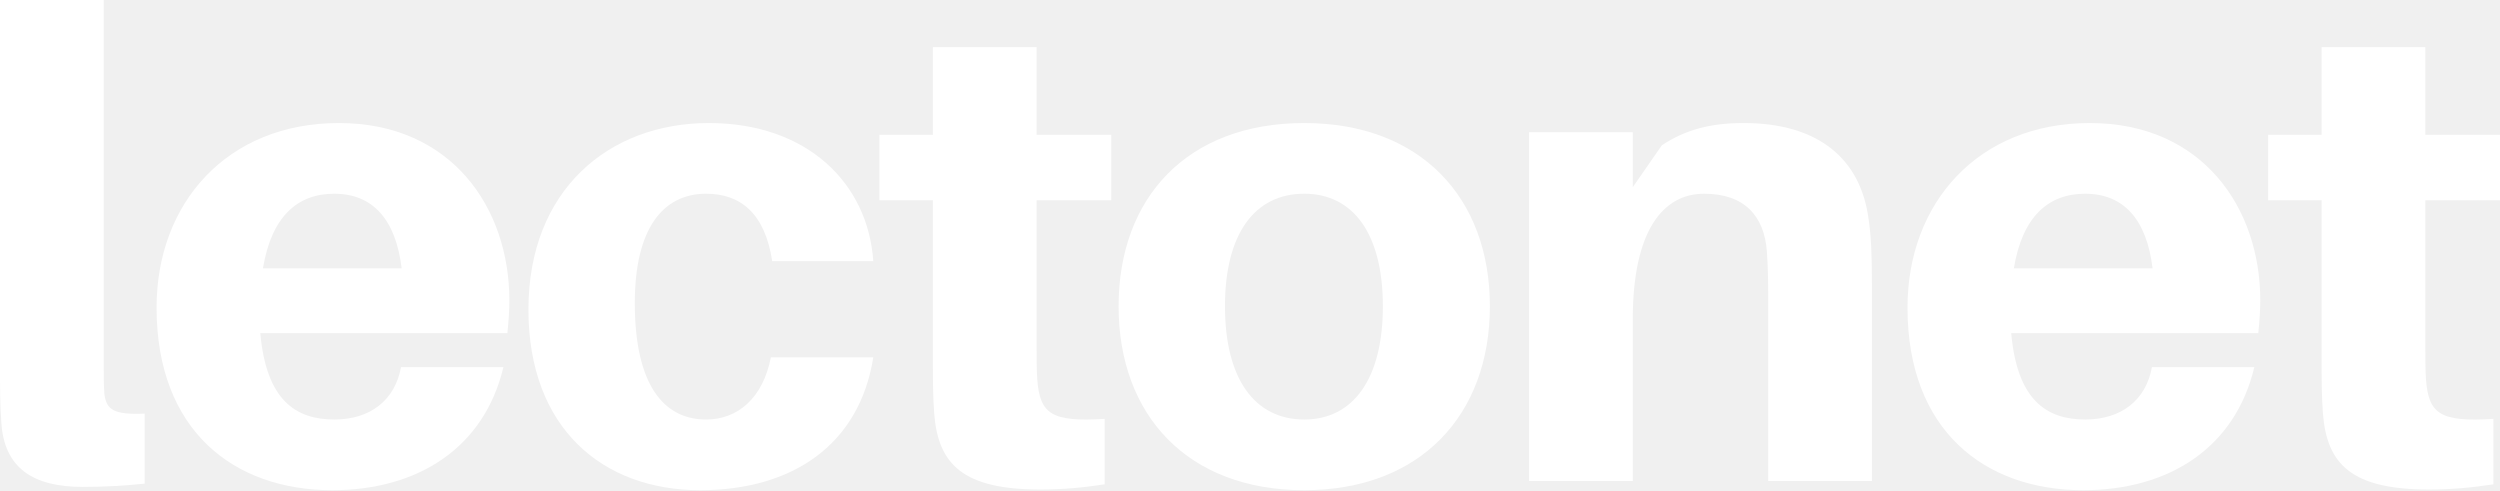
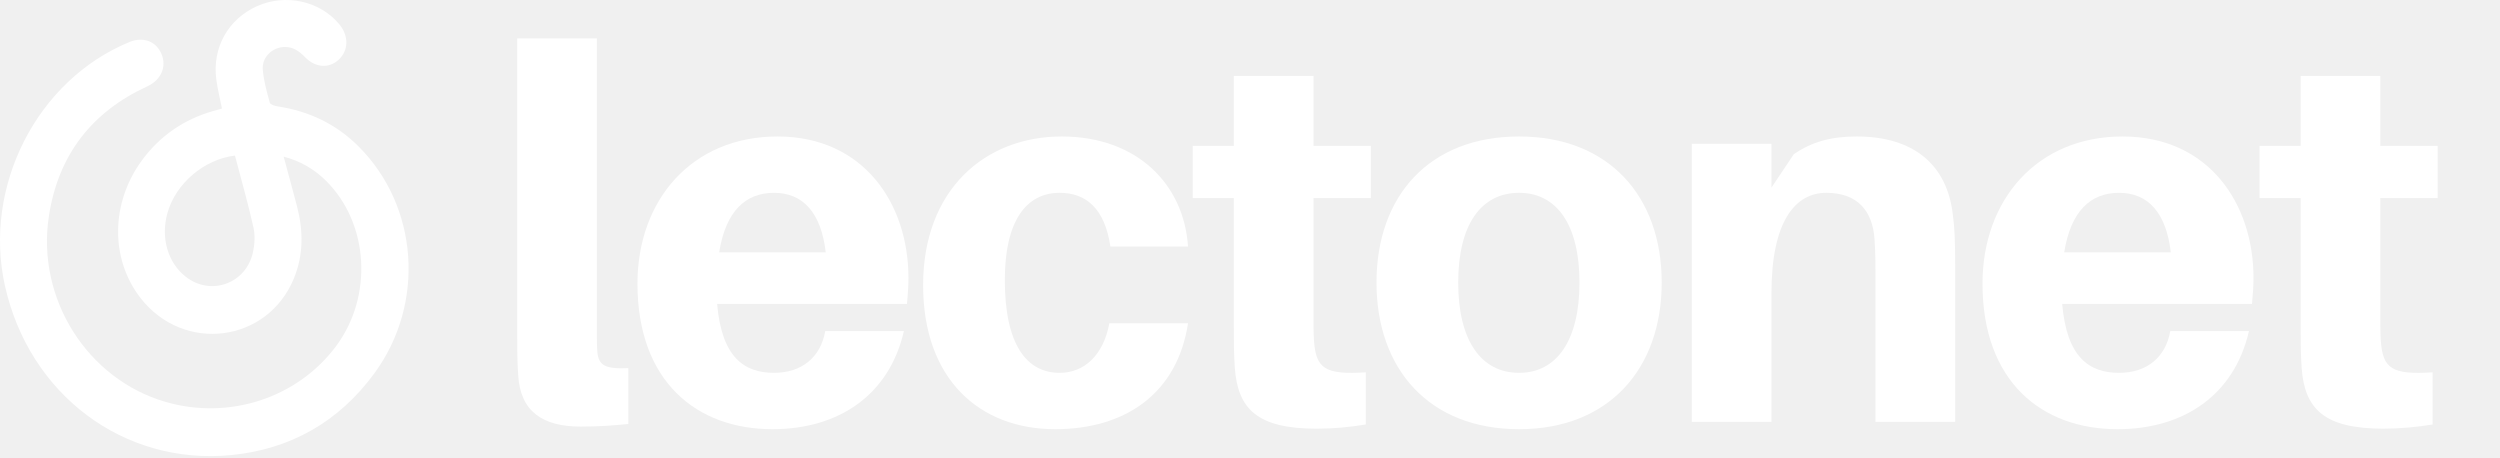
- <svg xmlns="http://www.w3.org/2000/svg" width="102" height="20" viewBox="0 0 102 20" fill="none">
-   <path d="M4.232 0H0V14.847C0 15.834 -7.82311e-08 16.529 0.054 17.223C0.162 19.092 1.348 19.866 3.369 19.866C4.313 19.866 5.094 19.813 5.903 19.733V16.876C4.636 16.929 4.34 16.716 4.259 16.075C4.232 15.701 4.232 15.38 4.232 14.766V0Z" fill="white" />
-   <path d="M20.782 12.256C20.782 8.465 18.41 5.02 13.828 5.02C9.272 5.02 6.388 8.278 6.388 12.55C6.388 17.57 9.542 20 13.558 20C17.062 20 19.757 18.264 20.539 14.98H16.361C16.119 16.315 15.121 17.116 13.639 17.116C12.049 17.116 10.863 16.315 10.62 13.591H20.701C20.755 13.084 20.782 12.63 20.782 12.256ZM13.639 7.904C15.202 7.904 16.146 8.945 16.388 10.948H10.728C11.078 8.838 12.13 7.904 13.639 7.904Z" fill="white" />
-   <path d="M28.919 5.02C24.849 5.02 21.56 7.744 21.56 12.63C21.56 17.463 24.579 20 28.568 20C32.315 20 35.064 18.157 35.63 14.579H31.452C31.129 16.235 30.105 17.116 28.811 17.116C27.059 17.116 25.9 15.674 25.9 12.363C25.9 9.346 27.032 7.904 28.811 7.904C30.212 7.904 31.21 8.705 31.506 10.654H35.63C35.414 7.477 32.935 5.02 28.919 5.02Z" fill="white" />
-   <path d="M42.294 8.171H45.34V5.501H42.294V1.923H38.062V5.501H35.879V8.171H38.062V14.713C38.062 15.514 38.062 16.155 38.116 16.876C38.278 18.959 39.302 19.973 42.456 19.973C43.372 19.973 44.208 19.893 45.07 19.76V17.09C42.914 17.223 42.429 16.902 42.321 15.487C42.294 15.114 42.294 14.633 42.294 14.152V8.171Z" fill="white" />
-   <path d="M53.213 5.02C48.443 5.02 45.639 8.064 45.639 12.497C45.639 16.929 48.443 20 53.213 20C57.957 20 60.787 16.929 60.787 12.497C60.787 8.064 57.957 5.02 53.213 5.02ZM53.213 17.116C51.192 17.116 49.979 15.461 49.979 12.497C49.979 9.533 51.192 7.904 53.213 7.904C55.208 7.904 56.421 9.533 56.421 12.497C56.421 15.461 55.208 17.116 53.213 17.116Z" fill="white" />
-   <path d="M76.239 8.945C75.916 6.462 74.164 5.02 71.145 5.02C69.797 5.02 68.773 5.287 67.803 5.928L66.617 7.637V5.394H62.385V19.626H66.617V13.031C66.617 9.399 67.857 7.904 69.528 7.904C71.172 7.904 71.981 8.812 72.088 10.254C72.142 10.975 72.142 11.696 72.142 12.23V19.626H76.374V11.589C76.374 10.441 76.347 9.666 76.239 8.945Z" fill="white" />
-   <path d="M92.219 12.256C92.219 8.465 89.847 5.02 85.265 5.02C80.71 5.02 77.826 8.278 77.826 12.55C77.826 17.57 80.979 20 84.995 20C88.499 20 91.195 18.264 91.976 14.98H87.799C87.556 16.315 86.559 17.116 85.076 17.116C83.486 17.116 82.3 16.315 82.057 13.591H92.138C92.192 13.084 92.219 12.63 92.219 12.256ZM85.076 7.904C86.639 7.904 87.583 8.945 87.825 10.948H82.165C82.516 8.838 83.567 7.904 85.076 7.904Z" fill="white" />
-   <path d="M98.954 8.171H102V5.501H98.954V1.923H94.722V5.501H92.539V8.171H94.722V14.713C94.722 15.514 94.722 16.155 94.776 16.876C94.938 18.959 95.962 19.973 99.116 19.973C100.032 19.973 100.868 19.893 101.73 19.76V17.09C99.574 17.223 99.089 16.902 98.981 15.487C98.954 15.114 98.954 14.633 98.954 14.152V8.171Z" fill="white" />
+ <svg xmlns="http://www.w3.org/2000/svg" width="142" height="26" viewBox="0 0 142 26" fill="none">
+   <path d="M33.901 2.18H29.376V18.658C29.376 19.755 29.376 20.525 29.433 21.296C29.549 23.37 30.817 24.23 32.979 24.23C33.988 24.23 34.824 24.171 35.688 24.082V20.91C34.334 20.97 34.017 20.733 33.93 20.021C33.901 19.607 33.901 19.251 33.901 18.569V2.18Z" fill="white" />
+   <path d="M51.6 15.783C51.6 11.575 49.064 7.752 44.163 7.752C39.292 7.752 36.208 11.367 36.208 16.109C36.208 21.681 39.58 24.378 43.875 24.378C47.623 24.378 50.505 22.452 51.341 18.806H46.873C46.614 20.288 45.547 21.177 43.962 21.177C42.261 21.177 40.993 20.288 40.733 17.265H51.514C51.572 16.702 51.6 16.198 51.6 15.783ZM43.962 10.952C45.634 10.952 46.642 12.108 46.902 14.331H40.849C41.223 11.99 42.347 10.952 43.962 10.952Z" fill="white" />
+   <path d="M60.303 7.752C55.95 7.752 52.433 10.774 52.433 16.198C52.433 21.562 55.662 24.378 59.928 24.378C63.935 24.378 66.875 22.333 67.48 18.362H63.012C62.666 20.199 61.571 21.177 60.187 21.177C58.314 21.177 57.074 19.577 57.074 15.902C57.074 12.553 58.285 10.952 60.187 10.952C61.686 10.952 62.753 11.841 63.07 14.005H67.48C67.249 10.478 64.598 7.752 60.303 7.752Z" fill="white" />
+   <path d="M74.607 11.249H77.864V8.285H74.607V4.314H70.081V8.285H67.746V11.249H70.081V18.51C70.081 19.399 70.081 20.11 70.139 20.91C70.312 23.222 71.407 24.349 74.78 24.349C75.76 24.349 76.654 24.26 77.576 24.111V21.148C75.27 21.296 74.751 20.94 74.636 19.369C74.607 18.954 74.607 18.421 74.607 17.887V11.249Z" fill="white" />
+   <path d="M86.285 7.752C81.183 7.752 78.185 11.13 78.185 16.05C78.185 20.97 81.183 24.378 86.285 24.378C91.358 24.378 94.385 20.97 94.385 16.05C94.385 11.13 91.358 7.752 86.285 7.752ZM86.285 21.177C84.123 21.177 82.826 19.34 82.826 16.05C82.826 12.76 84.123 10.952 86.285 10.952C88.418 10.952 89.715 12.76 89.715 16.05C89.715 19.34 88.418 21.177 86.285 21.177Z" fill="white" />
+   <path d="M110.91 12.108C110.564 9.352 108.69 7.752 105.462 7.752C104.02 7.752 102.925 8.048 101.887 8.759L100.619 10.656V8.166H96.093V23.963H100.619V16.643C100.619 12.612 101.945 10.952 103.732 10.952C105.49 10.952 106.355 11.96 106.471 13.56C106.528 14.361 106.528 15.161 106.528 15.754V23.963H111.054V15.042C111.054 13.768 111.025 12.908 110.91 12.108Z" fill="white" />
+   <path d="M127.999 15.783C127.999 11.575 125.462 7.752 120.562 7.752C115.691 7.752 112.606 11.367 112.606 16.109C112.606 21.681 115.979 24.378 120.274 24.378C124.021 24.378 126.904 22.452 127.74 18.806H123.272C123.012 20.288 121.946 21.177 120.36 21.177C118.66 21.177 117.391 20.288 117.132 17.265H127.913C127.97 16.702 127.999 16.198 127.999 15.783ZM120.36 10.952C122.032 10.952 123.041 12.108 123.301 14.331H117.247C117.622 11.99 118.746 10.952 120.36 10.952Z" fill="white" />
+   <path d="M135.202 11.249H138.46V8.285H135.202V4.314H130.677V8.285H128.342V11.249H130.677V18.51C130.677 19.399 130.677 20.11 130.734 20.91C130.907 23.222 132.003 24.349 135.375 24.349C136.355 24.349 137.249 24.26 138.171 24.111V21.148C135.865 21.296 135.346 20.94 135.231 19.369C135.202 18.954 135.202 18.421 135.202 17.887V11.249Z" fill="white" />
+   <path d="M9.51 12.101C9.12 13.503 9.526 14.915 10.55 15.718C11.957 16.823 13.951 16.128 14.361 14.362C14.467 13.902 14.498 13.377 14.397 12.922C14.092 11.557 13.707 10.211 13.347 8.837C11.583 9.047 9.974 10.435 9.51 12.101ZM16.868 11.71C17.23 13.089 17.246 14.46 16.699 15.8C15.203 19.468 10.438 20.082 7.982 16.927C6.256 14.708 6.285 11.526 8.062 9.108C9.096 7.701 10.454 6.781 12.104 6.307L12.607 6.166C12.495 5.6 12.357 5.053 12.284 4.497C12.051 2.701 12.963 1.084 14.597 0.351C16.223 -0.378 18.189 0.057 19.279 1.388C19.817 2.041 19.802 2.86 19.245 3.384C18.699 3.898 17.925 3.856 17.342 3.261C17.015 2.926 16.666 2.661 16.179 2.667C15.483 2.675 14.87 3.237 14.926 3.944C14.975 4.583 15.155 5.212 15.324 5.834C15.353 5.941 15.61 6.018 15.772 6.043C17.541 6.311 19.093 7.04 20.377 8.328C23.769 11.727 24.171 17.233 21.268 21.2C19.24 23.971 16.48 25.519 13.142 25.848C7.014 26.448 1.652 22.398 0.279 16.224C-0.975 10.574 2.109 4.542 7.354 2.386C8.131 2.067 8.87 2.344 9.172 3.065C9.48 3.797 9.147 4.546 8.363 4.906C5.223 6.351 3.301 8.799 2.773 12.301C2.066 16.982 4.969 21.541 9.404 22.828C13.015 23.878 16.907 22.602 19.096 19.651C21.199 16.815 20.952 12.698 18.529 10.279C17.857 9.606 17.023 9.129 16.112 8.898C16.374 9.874 16.628 10.791 16.868 11.71V11.71Z" fill="white" />
</svg>
